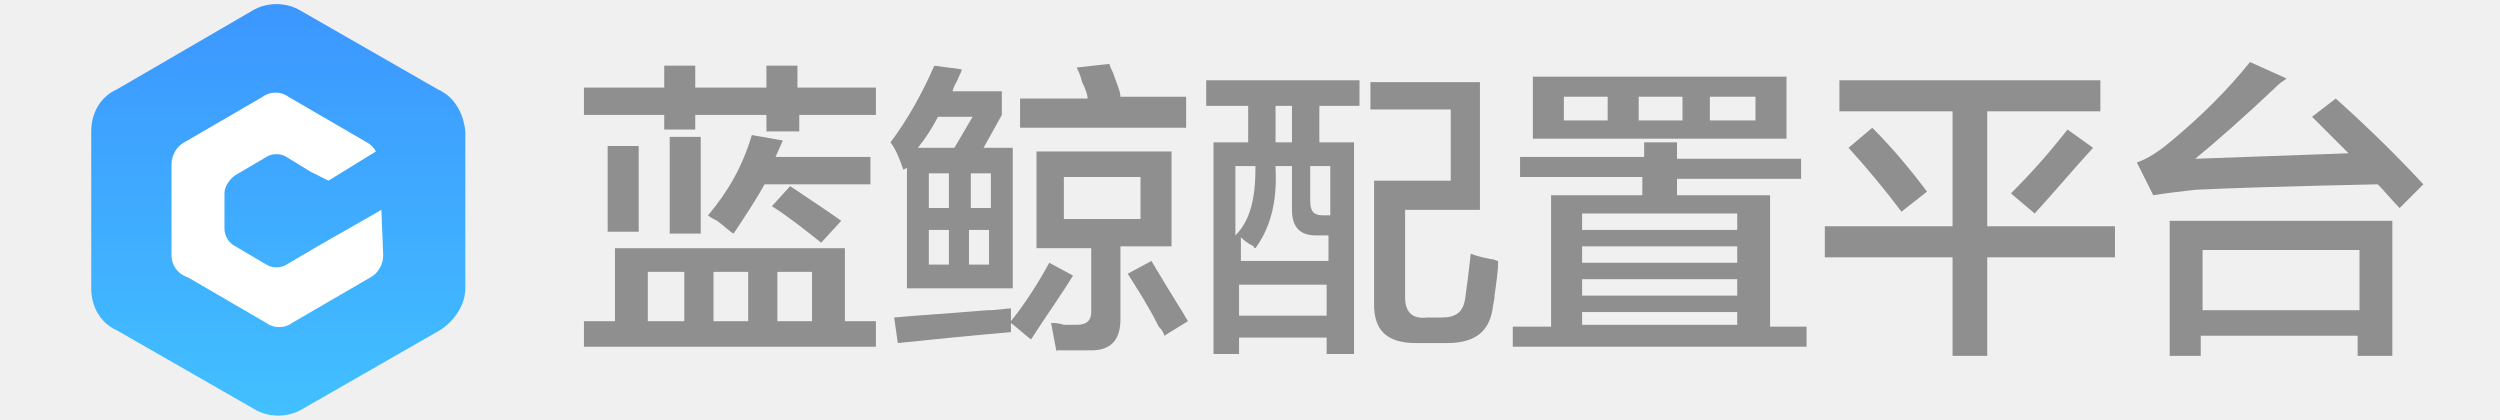
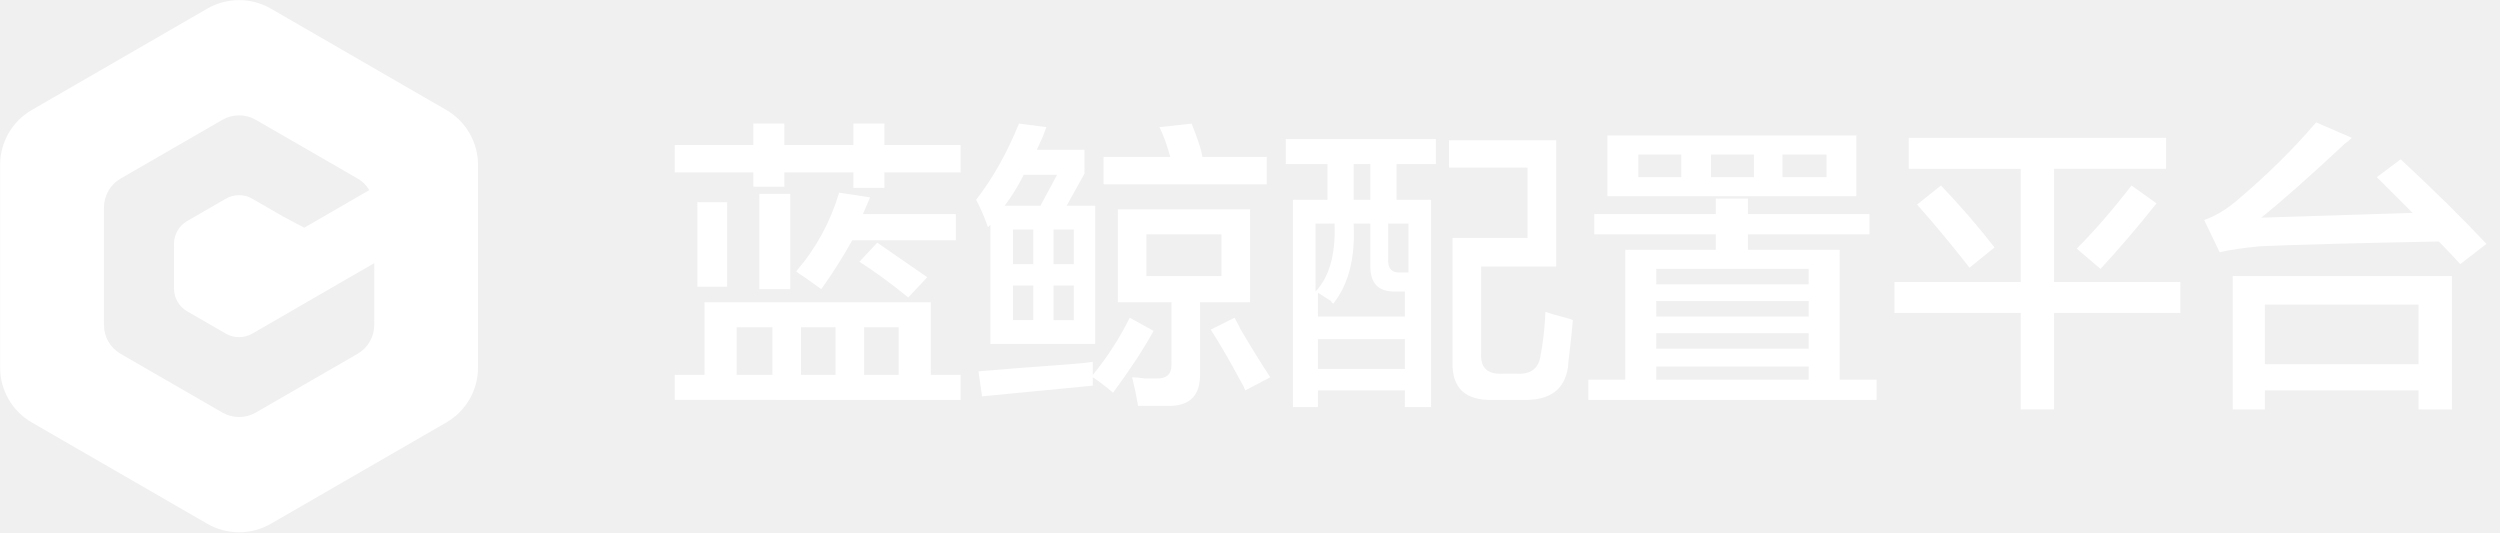
- <svg xmlns="http://www.w3.org/2000/svg" version="1.1" id="图层_1" x="0px" y="0px" viewBox="0 0 137 23" style="enable-background:new 0 0 137 23;" xml:space="preserve">
-   <style type="text/css">
- 	.st0{fill:#FFFFFF;}
- 	.st1{fill:url(#SVGID_1_);}
- 	.st2{display:none;fill:#8F8F8F;}
- 	.st3{display:none;opacity:5.000000e-02;fill:url(#SVGID_2_);enable-background:new    ;}
- 	.st4{display:none;fill:#FFFFFF;}
- 	.st5{fill:#8F8F8F;}
- </style>
-   <g>
-     <circle class="st0" cx="15.2" cy="11.5" r="8.1" />
-     <linearGradient id="SVGID_1_" gradientUnits="userSpaceOnUse" x1="15.19" y1="-1419.119" x2="15.19" y2="-1441.836" gradientTransform="matrix(1 0 0 1 0 1442)">
-       <stop offset="1.652257e-03" style="stop-color:#42C0FF" />
-       <stop offset="1" style="stop-color:#3C96FF" />
-     </linearGradient>
-     <path class="st1" d="M24,4.9l-7.5-4.3c-0.8-0.5-1.9-0.5-2.7,0L6.4,4.9C5.5,5.3,5,6.2,5,7.2v8.6c0,1,0.5,1.9,1.4,2.3l7.5,4.3   c0.8,0.5,1.9,0.5,2.7,0l7.5-4.3c0.8-0.5,1.4-1.4,1.4-2.3V7.2C25.4,6.2,24.9,5.3,24,4.9z M21,14c0,0.5-0.3,1-0.7,1.2l-4.3,2.5   c-0.4,0.3-1,0.3-1.4,0l-4.3-2.5C9.7,15,9.4,14.5,9.4,14V9c0-0.5,0.3-1,0.7-1.2l4.3-2.5c0.4-0.3,1-0.3,1.4,0l4.3,2.5   c0.2,0.1,0.4,0.3,0.5,0.5L18,9.9L17,9.4l-1.3-0.8c-0.3-0.2-0.8-0.2-1.1,0l-1.7,1c-0.3,0.2-0.6,0.6-0.6,1v1.9c0,0.4,0.2,0.8,0.6,1   l1.7,1c0.3,0.2,0.8,0.2,1.1,0l1.7-1c0,0,0,0,0,0l3.5-2L21,14L21,14z" />
-   </g>
-   <path class="st2" d="M35.5,7.7c0.6,0.5,0.9,1.2,1,1.9h-1.1c-0.1-0.5-0.4-1-0.7-1.3c-0.4-0.3-0.9-0.5-1.5-0.5c-0.8,0-1.4,0.3-2,0.9  c-0.5,0.6-0.7,1.5-0.7,2.7c0,1,0.2,1.8,0.7,2.4c0.4,0.6,1.1,0.9,2,0.9c0.8,0,1.4-0.3,1.9-1c0.2-0.3,0.4-0.8,0.5-1.3h1.1  c-0.1,0.9-0.4,1.6-1,2.2c-0.7,0.7-1.5,1.1-2.6,1.1c-1,0-1.7-0.3-2.4-0.9c-0.9-0.8-1.3-2-1.3-3.6c0-1.2,0.3-2.2,1-3  c0.7-0.9,1.6-1.3,2.9-1.3C34.1,6.9,34.9,7.1,35.5,7.7z" />
-   <path class="st2" d="M42,10c0.5,0.5,0.8,1.3,0.8,2.3c0,1-0.2,1.8-0.7,2.4c-0.5,0.6-1.2,1-2.2,1c-0.8,0-1.5-0.3-2-0.8  c-0.5-0.6-0.7-1.3-0.7-2.3c0-1,0.3-1.8,0.8-2.4c0.5-0.6,1.2-0.9,2.1-0.9C40.8,9.2,41.4,9.4,42,10z M41.3,14c0.2-0.5,0.4-1.1,0.4-1.7  c0-0.6-0.1-1-0.3-1.4c-0.3-0.6-0.8-0.8-1.5-0.8c-0.6,0-1.1,0.2-1.3,0.7c-0.3,0.5-0.4,1-0.4,1.7c0,0.6,0.1,1.2,0.4,1.6  c0.3,0.4,0.7,0.6,1.3,0.6C40.6,14.7,41.1,14.5,41.3,14z" />
-   <path class="st2" d="M43.6,9.3h1v0.9c0.3-0.3,0.6-0.6,0.9-0.8c0.3-0.2,0.7-0.2,1.1-0.2c0.9,0,1.4,0.3,1.7,0.9  c0.2,0.3,0.2,0.8,0.2,1.4v3.9h-1v-3.8c0-0.4-0.1-0.7-0.2-0.9c-0.2-0.4-0.5-0.6-1-0.6c-0.2,0-0.4,0-0.6,0.1c-0.3,0.1-0.5,0.2-0.7,0.5  c-0.2,0.2-0.3,0.4-0.3,0.6c-0.1,0.2-0.1,0.5-0.1,0.9v3.2h-1L43.6,9.3L43.6,9.3L43.6,9.3z" />
-   <path class="st2" d="M50.2,7.5C50.4,7.1,50.9,7,51.6,7c0.1,0,0.1,0,0.2,0s0.2,0,0.2,0v0.9c-0.1,0-0.2,0-0.2,0c-0.1,0-0.1,0-0.1,0  c-0.3,0-0.5,0.1-0.6,0.2C51,8.3,51,8.7,51,9.4h1v0.8h-1v5.2h-1v-5.2h-0.8V9.4H50V8.4C50,8,50.1,7.7,50.2,7.5z" />
-   <path class="st2" d="M52.7,7.1h1v1.2h-1V7.1z M52.7,9.4h1v6h-1V9.4z" />
-   <path class="st2" d="M58.3,9.6c0.2,0.1,0.4,0.3,0.6,0.6V9.4h0.9v5.5c0,0.8-0.1,1.4-0.3,1.8c-0.4,0.8-1.2,1.2-2.4,1.2  c-0.7,0-1.2-0.2-1.6-0.4c-0.4-0.3-0.7-0.8-0.8-1.4h1c0.1,0.3,0.2,0.5,0.3,0.6c0.2,0.2,0.6,0.3,1.1,0.3c0.8,0,1.3-0.3,1.5-0.8  c0.1-0.3,0.2-0.9,0.2-1.7c-0.2,0.3-0.4,0.5-0.7,0.7c-0.3,0.2-0.7,0.2-1.1,0.2c-0.7,0-1.2-0.2-1.7-0.7c-0.5-0.5-0.7-1.2-0.7-2.3  c0-1,0.2-1.8,0.8-2.4c0.5-0.6,1.1-0.9,1.8-0.9C57.6,9.2,58,9.4,58.3,9.6z M58.5,10.7c-0.3-0.4-0.7-0.5-1.2-0.5c-0.7,0-1.2,0.3-1.5,1  c-0.1,0.4-0.2,0.8-0.2,1.4c0,0.7,0.1,1.2,0.4,1.6c0.3,0.3,0.6,0.5,1.1,0.5c0.7,0,1.2-0.3,1.5-1c0.2-0.4,0.2-0.8,0.2-1.3  C58.9,11.6,58.8,11,58.5,10.7z" />
-   <path class="st2" d="M61.8,9.3v4c0,0.3,0.1,0.6,0.1,0.8c0.2,0.4,0.5,0.5,1,0.5c0.7,0,1.2-0.3,1.4-0.9c0.1-0.3,0.2-0.8,0.2-1.4v-3h1  v6.1h-1l0-0.9c-0.1,0.2-0.3,0.4-0.5,0.6c-0.4,0.3-0.8,0.5-1.4,0.5c-0.9,0-1.4-0.3-1.7-0.9c-0.2-0.3-0.2-0.7-0.2-1.2V9.3L61.8,9.3  L61.8,9.3z" />
-   <path class="st2" d="M66.7,9.3h1v1c0.1-0.2,0.3-0.5,0.6-0.8c0.3-0.3,0.7-0.4,1.1-0.4c0,0,0.1,0,0.1,0s0.1,0,0.2,0v1.1  c-0.1,0-0.1,0-0.2,0c-0.1,0-0.1,0-0.2,0c-0.5,0-0.9,0.2-1.2,0.5c-0.3,0.3-0.4,0.7-0.4,1.1v3.5h-1V9.3L66.7,9.3z" />
-   <path class="st2" d="M73.5,11.7c0.2,0,0.4-0.1,0.5-0.3c0.1-0.1,0.1-0.2,0.1-0.4c0-0.3-0.1-0.6-0.4-0.8c-0.2-0.2-0.6-0.2-1-0.2  c-0.5,0-0.9,0.1-1.1,0.4c-0.1,0.2-0.2,0.4-0.2,0.7h-0.9c0-0.8,0.3-1.3,0.7-1.6c0.5-0.3,1-0.4,1.6-0.4c0.7,0,1.3,0.1,1.7,0.4  c0.4,0.3,0.7,0.7,0.7,1.3v3.5c0,0.1,0,0.2,0.1,0.3c0.1,0.1,0.1,0.1,0.3,0.1c0.1,0,0.1,0,0.2,0s0.1,0,0.2,0v0.8  c-0.2,0.1-0.3,0.1-0.4,0.1c-0.1,0-0.2,0-0.3,0c-0.3,0-0.6-0.1-0.8-0.4c-0.1-0.1-0.1-0.3-0.2-0.6c-0.2,0.3-0.5,0.5-0.9,0.7  c-0.4,0.2-0.8,0.3-1.3,0.3c-0.6,0-1-0.2-1.4-0.5c-0.3-0.3-0.5-0.8-0.5-1.3c0-0.6,0.2-1,0.5-1.3c0.4-0.3,0.8-0.5,1.4-0.6L73.5,11.7z   M71.4,14.5c0.2,0.2,0.5,0.3,0.8,0.3c0.3,0,0.7-0.1,1-0.2c0.6-0.3,0.9-0.7,0.9-1.4v-0.8c-0.1,0.1-0.3,0.2-0.5,0.2  c-0.2,0.1-0.4,0.1-0.6,0.1l-0.6,0.1c-0.4,0.1-0.6,0.1-0.8,0.2c-0.3,0.2-0.5,0.5-0.5,0.9C71.1,14.1,71.2,14.3,71.4,14.5z" />
-   <path class="st2" d="M76.6,7.6h1v1.7h1v0.8h-1v3.9c0,0.2,0.1,0.3,0.2,0.4c0.1,0.1,0.2,0.1,0.4,0.1c0.1,0,0.1,0,0.2,0  c0.1,0,0.1,0,0.2,0v0.8c-0.1,0-0.2,0.1-0.4,0.1c-0.1,0-0.3,0-0.4,0c-0.5,0-0.8-0.1-1-0.4c-0.2-0.2-0.3-0.6-0.3-0.9v-4h-0.8V9.3h0.8  L76.6,7.6L76.6,7.6z" />
-   <path class="st2" d="M79.4,7.1h1v1.2h-1V7.1z M79.4,9.4h1v6h-1V9.4z" />
-   <path class="st2" d="M86,10c0.5,0.5,0.8,1.3,0.8,2.3c0,1-0.2,1.8-0.7,2.4s-1.2,1-2.2,1c-0.8,0-1.5-0.3-2-0.8  c-0.5-0.6-0.7-1.3-0.7-2.3c0-1,0.3-1.8,0.8-2.4c0.5-0.6,1.2-0.9,2.1-0.9C84.8,9.2,85.5,9.4,86,10z M85.4,14c0.2-0.5,0.4-1.1,0.4-1.7  c0-0.6-0.1-1-0.3-1.4c-0.3-0.6-0.8-0.8-1.5-0.8c-0.6,0-1.1,0.2-1.3,0.7s-0.4,1-0.4,1.7c0,0.6,0.1,1.2,0.4,1.6  c0.3,0.4,0.7,0.6,1.3,0.6C84.7,14.7,85.2,14.5,85.4,14z" />
-   <path class="st2" d="M87.4,9.3h1v0.9c0.3-0.3,0.6-0.6,0.9-0.8c0.3-0.2,0.7-0.2,1.1-0.2c0.9,0,1.4,0.3,1.7,0.9  c0.2,0.3,0.2,0.8,0.2,1.4v3.9h-1v-3.8c0-0.4-0.1-0.7-0.2-0.9c-0.2-0.4-0.5-0.6-1-0.6c-0.2,0-0.4,0-0.6,0.1c-0.3,0.1-0.5,0.2-0.7,0.5  c-0.2,0.2-0.3,0.4-0.3,0.6c-0.1,0.2-0.1,0.5-0.1,0.9v3.2h-1L87.4,9.3L87.4,9.3L87.4,9.3L87.4,9.3z" />
-   <path class="st2" d="M95.9,12.7c0,0.5,0.1,0.9,0.3,1.1c0.4,0.5,1,0.8,1.9,0.8c0.4,0,0.8-0.1,1.1-0.2c0.6-0.2,1-0.7,1-1.3  c0-0.5-0.1-0.8-0.4-1c-0.3-0.2-0.7-0.3-1.3-0.5l-1.1-0.3c-0.7-0.2-1.2-0.3-1.5-0.5c-0.5-0.3-0.8-0.9-0.8-1.6c0-0.8,0.2-1.4,0.8-1.9  c0.5-0.5,1.2-0.7,2.1-0.7c0.9,0,1.6,0.2,2.2,0.6c0.6,0.4,0.9,1.1,0.9,2h-1c-0.1-0.4-0.2-0.8-0.3-1c-0.3-0.4-0.9-0.7-1.7-0.7  c-0.6,0-1.1,0.1-1.4,0.4c-0.3,0.3-0.4,0.6-0.4,1c0,0.4,0.2,0.7,0.5,0.9c0.2,0.1,0.7,0.3,1.5,0.5l1.1,0.3c0.5,0.1,1,0.3,1.3,0.5  c0.5,0.4,0.8,0.9,0.8,1.7c0,0.9-0.3,1.6-1,2c-0.7,0.4-1.4,0.6-2.3,0.6c-1,0-1.8-0.3-2.4-0.8c-0.6-0.5-0.9-1.2-0.8-2.1L95.9,12.7  L95.9,12.7z" />
-   <path class="st2" d="M106.3,9.3h1.1c-0.1,0.4-0.5,1.3-1,2.7c-0.4,1-0.7,1.9-0.9,2.5c-0.6,1.5-1,2.5-1.3,2.8  c-0.2,0.3-0.7,0.5-1.3,0.5c-0.1,0-0.3,0-0.3,0c-0.1,0-0.2,0-0.3-0.1v-0.9c0.2,0.1,0.3,0.1,0.4,0.1c0.1,0,0.2,0,0.2,0  c0.2,0,0.3,0,0.4-0.1c0.1-0.1,0.2-0.1,0.2-0.2c0,0,0.1-0.2,0.2-0.5c0.1-0.3,0.2-0.5,0.3-0.6l-2.2-6.2h1.2l1.6,4.9L106.3,9.3z" />
-   <path class="st2" d="M108.6,13.5c0,0.3,0.1,0.6,0.3,0.8c0.3,0.3,0.7,0.5,1.4,0.5c0.4,0,0.7-0.1,1-0.2s0.4-0.4,0.4-0.8  c0-0.3-0.1-0.5-0.3-0.6c-0.2-0.1-0.4-0.2-0.9-0.3l-0.8-0.2c-0.5-0.1-0.9-0.3-1.2-0.4c-0.4-0.3-0.7-0.7-0.7-1.1c0-0.6,0.2-1,0.6-1.4  c0.4-0.3,1-0.5,1.7-0.5c0.9,0,1.6,0.3,2,0.8c0.3,0.3,0.4,0.7,0.4,1.1h-1c0-0.2-0.1-0.4-0.2-0.6c-0.2-0.3-0.7-0.4-1.3-0.4  c-0.4,0-0.7,0.1-0.9,0.2c-0.2,0.2-0.3,0.3-0.3,0.6c0,0.3,0.1,0.5,0.4,0.6c0.2,0.1,0.4,0.2,0.7,0.2l0.7,0.2c0.8,0.2,1.3,0.3,1.5,0.5  c0.4,0.3,0.6,0.7,0.6,1.2c0,0.5-0.2,1-0.6,1.4c-0.4,0.4-1,0.6-1.9,0.6c-0.9,0-1.6-0.2-1.9-0.6s-0.6-0.9-0.6-1.5L108.6,13.5  L108.6,13.5L108.6,13.5L108.6,13.5z" />
-   <path class="st2" d="M113.7,7.6h1v1.7h1v0.8h-1v3.9c0,0.2,0.1,0.3,0.2,0.4c0.1,0.1,0.2,0.1,0.4,0.1c0.1,0,0.1,0,0.2,0  c0.1,0,0.1,0,0.2,0v0.8c-0.1,0-0.2,0.1-0.4,0.1c-0.1,0-0.3,0-0.4,0c-0.5,0-0.8-0.1-1-0.4c-0.2-0.2-0.3-0.6-0.3-0.9v-4h-0.8V9.3h0.8  V7.6L113.7,7.6z" />
-   <path class="st2" d="M120.2,9.5c0.4,0.2,0.7,0.5,0.9,0.8c0.2,0.3,0.3,0.7,0.4,1.1c0.1,0.3,0.1,0.7,0.1,1.3h-4.4  c0,0.6,0.2,1.1,0.4,1.5c0.3,0.4,0.7,0.6,1.3,0.6c0.5,0,0.9-0.2,1.3-0.5c0.2-0.2,0.3-0.4,0.4-0.7h1c0,0.2-0.1,0.5-0.3,0.8  c-0.2,0.3-0.3,0.5-0.5,0.7c-0.3,0.3-0.7,0.5-1.1,0.6c-0.2,0.1-0.5,0.1-0.8,0.1c-0.8,0-1.4-0.3-1.9-0.8c-0.5-0.5-0.8-1.3-0.8-2.3  c0-1,0.3-1.8,0.8-2.4c0.5-0.6,1.2-0.9,2.1-0.9C119.4,9.2,119.8,9.3,120.2,9.5z M120.5,11.9c-0.1-0.4-0.1-0.8-0.3-1  c-0.3-0.5-0.7-0.7-1.4-0.7c-0.5,0-0.9,0.2-1.2,0.5s-0.5,0.8-0.5,1.3L120.5,11.9L120.5,11.9z" />
-   <path class="st2" d="M122.6,9.3h1v0.9c0.2-0.3,0.5-0.5,0.7-0.7c0.3-0.2,0.7-0.3,1.1-0.3c0.5,0,0.9,0.1,1.2,0.3  c0.2,0.1,0.3,0.3,0.5,0.6c0.2-0.3,0.5-0.6,0.8-0.7c0.3-0.2,0.7-0.2,1-0.2c0.8,0,1.4,0.3,1.7,0.9c0.2,0.3,0.2,0.8,0.2,1.3v4h-1v-4.2  c0-0.4-0.1-0.7-0.3-0.8c-0.2-0.2-0.4-0.2-0.7-0.2c-0.4,0-0.8,0.1-1,0.4c-0.3,0.3-0.4,0.7-0.4,1.3v3.5h-1v-3.9c0-0.4-0.1-0.7-0.2-0.9  c-0.2-0.3-0.4-0.4-0.9-0.4c-0.4,0-0.7,0.2-1,0.4c-0.3,0.3-0.5,0.8-0.5,1.6v3.2h-1L122.6,9.3L122.6,9.3z" />
-   <linearGradient id="SVGID_2_" gradientUnits="userSpaceOnUse" x1="12.807" y1="14.813" x2="22.999" y2="4.622" gradientTransform="matrix(1 0 0 -1 0 24)">
-     <stop offset="0" style="stop-color:#1B2D5E" />
-     <stop offset="1" style="stop-color:#004297" />
-   </linearGradient>
-   <path class="st3" d="M25.4,15.9v-3l-4.8-4.8l-5.9-0.2L12,9.9l-2.4,4.9l7.4,7.4l7-4.1c0.1,0,0.2-0.1,0.2-0.1c0.1-0.1,0.3-0.2,0.4-0.3  c0.1-0.1,0.2-0.2,0.3-0.4C25.2,17,25.4,16.4,25.4,15.9z" />
-   <path class="st4" d="M17.4,13.4C17.4,13.4,17.4,13.4,17.4,13.4l-1.7,1c-0.3,0.2-0.8,0.2-1.1,0l-1.7-1c-0.3-0.2-0.6-0.6-0.6-1v-1.9  c0-0.4,0.2-0.8,0.6-1l1.7-1c0.3-0.2,0.8-0.2,1.1,0L17,9.4l0.9,0.5l2.8-1.6c-0.1-0.2-0.3-0.4-0.5-0.5l-4.4-2.5c-0.4-0.3-1-0.3-1.4,0  l-4.4,2.5C9.6,8,9.4,8.5,9.4,9v5c0,0.5,0.3,1,0.7,1.2l4.4,2.5c0.4,0.3,1,0.3,1.4,0l4.4-2.5c0.4-0.3,0.7-0.7,0.7-1.2v-2.7L17.4,13.4z  " />
-   <g>
-     <path class="st5" d="M32,6.3V4.8h4.4V3.6h1.7v1.2H42V3.6h1.7v1.2H48v1.5h-4.2v0.9H42V6.3h-3.9v0.8h-1.7V6.3H32z M32,19v-1.4h1.7v-4   h12.6v4H48V19L32,19z M33.3,12.7V8H35v4.7L33.3,12.7z M35.5,14.9v2.7h2v-2.7H35.5z M36.7,12.8V7.5h1.7v5.3L36.7,12.8z M40.2,12.8   c-0.2-0.1-0.5-0.4-0.9-0.7c-0.2-0.1-0.4-0.2-0.5-0.3c1.1-1.3,1.9-2.7,2.4-4.4l1.7,0.3l-0.4,0.9h5.2v1.5h-5.8   C41.4,11,40.8,11.9,40.2,12.8L40.2,12.8z M39.1,14.9v2.7H41v-2.7H39.1z M45,13.3c-1-0.8-1.9-1.5-2.7-2l1-1.1   c1.2,0.8,2.1,1.4,2.8,1.9L45,13.3z M44.5,14.9h-1.9v2.7h1.9V14.9z" />
-     <path class="st5" d="M49.5,9.3c-0.2-0.6-0.4-1.1-0.7-1.5c0.9-1.2,1.7-2.6,2.4-4.2l1.5,0.2c0,0.1-0.1,0.3-0.2,0.5   c0,0.1-0.2,0.3-0.3,0.7h2.7v1.3l-1,1.8h1.6v7.7h-5.8V9.2L49.5,9.3z M56.5,18.6c-0.4-0.3-0.7-0.6-1.1-0.9v0.5   c-2.3,0.2-4.3,0.4-6.2,0.6L49,17.4c1-0.1,2.7-0.2,5.1-0.4c0.6,0,1-0.1,1.3-0.1v0.7c0.8-1,1.5-2.1,2.1-3.2l1.3,0.7   C58.2,16.1,57.4,17.2,56.5,18.6z M53.3,6.4h-1.9c-0.3,0.6-0.7,1.2-1.1,1.7h2L53.3,6.4z M50.9,9.5v1.9H52V9.5H50.9z M50.9,12.6v1.9   H52v-1.9L50.9,12.6z M54.3,9.5h-1.1v1.9h1.1V9.5z M53.1,12.6v1.9h1.1v-1.9H53.1z M55.9,7V5.4h3.7c0-0.2-0.1-0.5-0.3-0.9   c-0.1-0.4-0.2-0.6-0.3-0.8l1.8-0.2c0,0.1,0.1,0.3,0.2,0.5c0.2,0.6,0.4,1,0.4,1.3H65V7L55.9,7z M57.9,19.3c-0.1-0.5-0.2-1.1-0.3-1.6   c0.2,0,0.4,0,0.7,0.1h0.7c0.5,0,0.8-0.2,0.8-0.7v-3.5h-3V8.3h7.4v5.2h-2.8v4c0,1.1-0.5,1.7-1.6,1.7H57.9z M58.3,9.7v2.3h4.2V9.7   L58.3,9.7z M63.8,18.4c0-0.1-0.1-0.3-0.3-0.5c-0.6-1.2-1.2-2.1-1.7-2.9l1.3-0.7c0.3,0.5,0.4,0.7,0.3,0.5c0.7,1.2,1.3,2.1,1.7,2.8   L63.8,18.4z" />
-     <path class="st5" d="M66.1,5.8V4.4h8.4v1.4h-2.2v2h1.9v11.6h-1.5v-0.9h-4.8v0.9h-1.4V7.8h1.9v-2H66.1z M67.7,9.1v3.8   c0.8-0.8,1.1-2,1.1-3.7V9.1H67.7z M72.1,12.9c-0.9,0-1.3-0.5-1.3-1.4V9.1h-0.9v0.1c0.1,1.9-0.3,3.3-1.1,4.4c0,0-0.1,0-0.1-0.1   c-0.4-0.2-0.6-0.4-0.7-0.5v1.3h4.8v-1.4L72.1,12.9z M67.9,15.6v1.7h4.8v-1.7H67.9z M69.9,5.8v2h0.9v-2H69.9z M72.9,9.1h-1.1v1.9   c0,0.6,0.2,0.8,0.7,0.8h0.4L72.9,9.1z M77,11.5v4.8c0,0.8,0.4,1.2,1.2,1.1H79c0.8,0,1.2-0.3,1.3-1.1c0.1-0.7,0.2-1.5,0.3-2.4   c0.2,0.1,0.6,0.2,1.1,0.3c0.2,0,0.3,0.1,0.4,0.1c0,0.5-0.1,1.2-0.2,1.9c0,0.3-0.1,0.5-0.1,0.7c-0.2,1.3-1,1.9-2.5,1.9h-1.7   c-1.6,0-2.3-0.7-2.3-2.1V9.9h4.2V6h-4.4V4.5h6v7H77z" />
-     <path class="st5" d="M83.3,9.7V8.6h6.8V7.8h1.8v0.9h6.8v1.1h-6.8v0.9H97v7.2H99V19H82.9v-1.1H85v-7.2h5V9.7H83.3z M84,7.6V4.2h13.9   v3.4H84z M85.7,5.3v1.3h2.4V5.3H85.7z M86.7,11.7v0.9h8.5v-0.9H86.7z M86.7,13.5v0.9h8.5v-0.9L86.7,13.5z M86.7,15.3v0.9h8.5v-0.9   H86.7z M86.7,17.1v0.7h8.5v-0.7H86.7z M89.8,5.3v1.3h2.4V5.3H89.8z M96.2,5.3h-2.5v1.3h2.5L96.2,5.3z" />
-     <path class="st5" d="M100.8,6.1V4.4h14.3v1.7h-6.2v6.3h7v1.7h-7v5.4H107v-5.4h-7v-1.7h7V6.1L100.8,6.1z M104.2,11.6   c-0.9-1.2-1.9-2.4-2.9-3.5l1.3-1.1c1.1,1.1,2.1,2.3,3,3.5L104.2,11.6z M111.5,11.7l-1.3-1.1c1-1,2-2.1,3.1-3.5l1.4,1   C113.6,9.3,112.6,10.5,111.5,11.7z" />
-     <path class="st5" d="M131.5,11.4c-0.4-0.4-0.8-0.9-1.2-1.3c-4.6,0.1-8,0.2-10,0.3c-0.9,0.1-1.7,0.2-2.3,0.3l-0.9-1.8   c0.6-0.2,1.2-0.6,1.8-1.1c1.7-1.4,3.2-2.9,4.4-4.4l2,0.9c-0.1,0.1-0.3,0.2-0.4,0.3c-1.9,1.8-3.5,3.2-4.6,4.1l8.4-0.3l-2-2l1.3-1   c1.9,1.7,3.5,3.3,4.8,4.7L131.5,11.4z M118.9,19.5v-7.4h12.2v7.4h-1.9v-1.1h-8.6v1.1H118.9z M120.7,13.7V17h8.6v-3.3H120.7z" />
+ <svg xmlns="http://www.w3.org/2000/svg" width="169px" height="36px" viewBox="0 0 169 36" version="1.1">
+   <defs />
+   <g id="第三版" stroke="none" stroke-width="1" fill="none" fill-rule="evenodd">
+     <g id="6" transform="translate(-14, -12)" fill="#FFFFFF" fill-rule="nonzero">
+       <g id="侧边导航">
+         <g id="LOGO" transform="translate(14, 12)">
+           <path d="M30.168,7.433 C31.497,8.198 32.315,9.615 32.315,11.149 L32.315,24.844 C32.315,26.378 31.497,27.795 30.168,28.56 L18.307,35.408 C16.981,36.173 15.345,36.173 14.016,35.408 L2.154,28.56 C0.825,27.795 0.007,26.378 0.007,24.844 L0.007,11.149 C0.007,9.615 0.825,8.198 2.154,7.433 L14.016,0.582 C15.341,-0.183 16.977,-0.183 18.307,0.582 L30.168,7.433 Z M19.696,21.025 C19.685,21.032 19.678,21.039 19.668,21.043 L17.048,22.556 C16.498,22.873 15.821,22.873 15.271,22.556 L12.651,21.043 C12.101,20.726 11.763,20.14 11.763,19.506 L11.763,16.48 C11.763,15.846 12.101,15.26 12.651,14.943 L15.271,13.43 C15.821,13.113 16.498,13.113 17.048,13.43 L19.107,14.619 L20.567,15.394 L24.967,12.849 C24.77,12.524 24.498,12.256 24.17,12.066 L17.291,8.099 C16.593,7.697 15.733,7.697 15.035,8.099 L8.156,12.069 C7.457,12.471 7.027,13.219 7.027,14.026 L7.027,21.967 C7.027,22.774 7.457,23.518 8.156,23.92 L15.035,27.89 C15.733,28.292 16.593,28.292 17.291,27.89 L24.17,23.92 C24.869,23.518 25.299,22.771 25.299,21.967 L25.299,17.788 L19.696,21.025 Z" id="Combined-Shape" />
+           <path d="M45.612,11.654 L45.612,9.802 L50.927,9.802 L50.927,8.353 L53.02,8.353 L53.02,9.802 L57.69,9.802 L57.69,8.353 L59.784,8.353 L59.784,9.802 L64.937,9.802 L64.937,11.654 L59.784,11.654 L59.784,12.701 L57.69,12.701 L57.69,11.654 L53.02,11.654 L53.02,12.621 L50.927,12.621 L50.927,11.654 L45.612,11.654 Z M45.612,27.033 L45.612,25.342 L47.626,25.342 L47.626,20.431 L62.924,20.431 L62.924,25.343 L64.937,25.343 L64.937,27.034 L45.612,27.033 Z M47.142,19.384 L47.142,13.667 L49.155,13.667 L49.155,19.384 L47.142,19.384 Z M49.8,22.122 L49.8,25.343 L52.216,25.343 L52.216,22.122 L49.8,22.122 Z M51.33,19.545 L51.33,13.104 L53.424,13.104 L53.424,19.546 L51.33,19.545 Z M55.517,19.545 C55.302,19.384 54.926,19.116 54.39,18.74 C54.121,18.579 53.933,18.446 53.826,18.338 C55.167,16.781 56.134,15.01 56.725,13.023 L58.818,13.345 L58.335,14.473 L64.616,14.473 L64.616,16.244 L57.61,16.244 C56.977,17.384 56.278,18.487 55.516,19.545 L55.517,19.545 Z M54.148,22.122 L54.148,25.343 L56.483,25.343 L56.483,22.122 L54.148,22.122 Z M61.395,20.109 C60.214,19.143 59.113,18.338 58.094,17.694 L59.302,16.405 C60.697,17.371 61.824,18.15 62.683,18.74 L61.395,20.109 Z M60.751,22.122 L58.416,22.122 L58.416,25.343 L60.751,25.343 L60.751,22.122 Z" id="Shape" />
+           <path d="M66.789,15.359 C66.52,14.607 66.251,13.99 65.984,13.507 C67.111,12.057 68.077,10.339 68.883,8.353 L70.735,8.595 C70.68,8.756 70.6,8.97 70.493,9.239 C70.439,9.347 70.303,9.642 70.091,10.125 L73.312,10.125 L73.312,11.735 L72.104,13.909 L74.036,13.909 L74.036,23.248 L66.95,23.248 L66.95,15.197 L66.789,15.359 Z M75.244,26.551 C74.811,26.172 74.354,25.823 73.875,25.504 L73.875,26.069 C71.137,26.337 68.641,26.579 66.387,26.794 L66.145,25.103 C67.325,24.996 69.392,24.835 72.345,24.62 C73.042,24.567 73.552,24.513 73.875,24.459 L73.875,25.344 C74.848,24.153 75.685,22.856 76.37,21.479 L77.981,22.365 C77.337,23.546 76.425,24.941 75.244,26.551 Z M71.459,11.815 L69.205,11.815 C68.839,12.551 68.408,13.251 67.916,13.909 L70.332,13.909 L71.459,11.815 Z M68.48,15.518 L68.48,17.854 L69.849,17.854 L69.849,15.518 L68.48,15.518 Z M68.48,19.303 L68.48,21.638 L69.849,21.638 L69.849,19.304 L68.48,19.303 Z M72.587,15.518 L71.218,15.518 L71.218,17.854 L72.587,17.854 L72.587,15.518 Z M71.218,19.304 L71.218,21.639 L72.587,21.639 L72.587,19.304 L71.218,19.304 Z M74.6,12.46 L74.6,10.609 L79.109,10.609 C79.055,10.395 78.947,10.046 78.787,9.562 C78.626,9.133 78.492,8.811 78.384,8.596 L80.558,8.355 C80.611,8.515 80.691,8.731 80.8,8.999 C81.068,9.697 81.229,10.234 81.283,10.609 L85.631,10.609 L85.631,12.461 L74.6,12.46 Z M76.935,27.437 C76.826,26.792 76.692,26.148 76.532,25.504 C76.746,25.504 77.042,25.531 77.418,25.585 L78.223,25.585 C78.867,25.585 79.189,25.29 79.189,24.7 L79.189,20.431 L75.566,20.431 L75.566,14.151 L84.504,14.151 L84.504,20.431 L81.123,20.431 L81.123,25.343 C81.123,26.684 80.479,27.382 79.19,27.437 L76.935,27.437 Z M77.498,15.842 L77.498,18.66 L82.57,18.66 L82.57,15.842 L77.498,15.842 Z M84.182,26.39 C84.127,26.229 84.02,26.014 83.859,25.746 C83.107,24.35 82.436,23.196 81.847,22.283 L83.457,21.478 C83.779,22.069 83.886,22.284 83.779,22.122 C84.637,23.572 85.335,24.699 85.872,25.504 L84.182,26.39 Z" id="Shape" />
+           <path d="M86.919,11.091 L86.919,9.4 L97.065,9.4 L97.065,11.091 L94.407,11.091 L94.407,13.507 L96.742,13.507 L96.742,27.517 L94.97,27.517 L94.97,26.39 L89.093,26.39 L89.093,27.517 L87.402,27.517 L87.402,13.507 L89.737,13.507 L89.737,11.091 L86.919,11.091 Z M88.932,15.117 L88.932,19.707 C89.845,18.74 90.274,17.264 90.221,15.278 L90.221,15.117 L88.932,15.117 Z M94.247,19.707 C93.172,19.707 92.635,19.143 92.636,18.016 L92.636,15.117 L91.509,15.117 L91.509,15.198 C91.616,17.453 91.16,19.224 90.14,20.513 C90.086,20.513 90.032,20.458 89.979,20.352 C89.549,20.084 89.254,19.896 89.093,19.788 L89.093,21.398 L94.971,21.398 L94.971,19.707 L94.247,19.707 Z M89.093,22.927 L89.093,24.94 L94.971,24.94 L94.971,22.927 L89.093,22.927 Z M91.509,11.091 L91.509,13.507 L92.636,13.507 L92.636,11.091 L91.509,11.091 Z M95.213,15.117 L93.844,15.117 L93.844,17.452 C93.789,18.15 94.085,18.472 94.729,18.418 L95.212,18.418 L95.213,15.117 Z M100.125,18.016 L100.125,23.893 C100.07,24.86 100.553,25.316 101.574,25.262 L102.54,25.262 C103.507,25.317 104.043,24.887 104.151,23.974 C104.312,23.169 104.419,22.203 104.473,21.075 C104.741,21.184 105.197,21.317 105.842,21.478 C106.055,21.532 106.217,21.586 106.325,21.639 C106.271,22.283 106.19,23.062 106.083,23.974 C106.029,24.35 106.002,24.619 106.002,24.779 C105.787,26.336 104.767,27.087 102.942,27.034 L100.929,27.034 C99.049,27.087 98.136,26.228 98.191,24.457 L98.191,16.083 L103.263,16.083 L103.263,11.332 L97.951,11.332 L97.951,9.48 L105.197,9.48 L105.197,18.016 L100.125,18.016 Z" id="Shape" />
+           <path d="M107.774,15.842 L107.774,14.473 L115.987,14.473 L115.987,13.426 L118.161,13.426 L118.161,14.473 L126.374,14.473 L126.374,15.842 L118.161,15.842 L118.161,16.888 L124.361,16.888 L124.361,25.665 L126.857,25.665 L126.857,27.034 L107.372,27.034 L107.372,25.665 L109.867,25.665 L109.867,16.888 L115.987,16.888 L115.987,15.842 L107.774,15.842 Z M108.66,13.265 L108.66,9.158 L125.489,9.158 L125.489,13.265 L108.66,13.265 Z M110.753,10.446 L110.753,11.976 L113.652,11.976 L113.652,10.446 L110.753,10.446 Z M111.962,18.176 L111.962,19.223 L122.268,19.223 L122.268,18.176 L111.962,18.176 Z M111.962,20.35 L111.962,21.397 L122.268,21.397 L122.268,20.351 L111.962,20.35 Z M111.962,22.525 L111.962,23.571 L122.268,23.571 L122.268,22.525 L111.962,22.525 Z M111.962,24.779 L111.962,25.665 L122.268,25.665 L122.268,24.779 L111.962,24.779 Z M115.665,10.446 L115.665,11.976 L118.564,11.976 L118.564,10.446 L115.665,10.446 Z M123.476,10.446 L120.496,10.446 L120.496,11.976 L123.476,11.976 L123.476,10.446 Z" id="Shape" />
+           <path d="M129.031,11.413 L129.031,9.319 L146.424,9.319 L146.424,11.413 L138.855,11.413 L138.855,19.062 L147.39,19.062 L147.39,21.155 L138.855,21.155 L138.855,27.677 L136.601,27.677 L136.601,21.156 L128.065,21.156 L128.065,19.062 L136.601,19.062 L136.601,11.414 L129.031,11.413 Z M133.138,18.095 C132.011,16.646 130.83,15.223 129.595,13.827 L131.206,12.539 C132.485,13.871 133.694,15.269 134.829,16.726 L133.138,18.095 Z M141.995,18.176 L140.386,16.808 C141.566,15.628 142.801,14.205 144.09,12.54 L145.781,13.748 C144.545,15.306 143.283,16.782 141.995,18.176 Z" id="Shape" />
+           <path d="M166.312,17.855 C165.829,17.319 165.346,16.809 164.863,16.325 C159.227,16.433 155.201,16.541 152.785,16.647 C151.658,16.755 150.745,16.89 150.048,17.049 L149.001,14.875 C149.752,14.607 150.477,14.178 151.175,13.587 C153.214,11.869 155.012,10.098 156.57,8.273 L158.985,9.319 C158.833,9.464 158.672,9.598 158.502,9.722 C156.139,11.924 154.26,13.588 152.866,14.714 L163.091,14.392 L160.675,11.977 L162.286,10.769 C164.54,12.863 166.473,14.768 168.083,16.486 L166.312,17.855 Z M150.934,27.678 L150.934,18.66 L165.75,18.66 L165.75,27.678 L163.495,27.678 L163.495,26.39 L153.107,26.39 L153.107,27.678 L150.934,27.678 Z M153.107,20.592 L153.107,24.618 L163.495,24.618 L163.495,20.592 L153.107,20.592 Z" id="Shape" />
+         </g>
+       </g>
+     </g>
  </g>
</svg>
